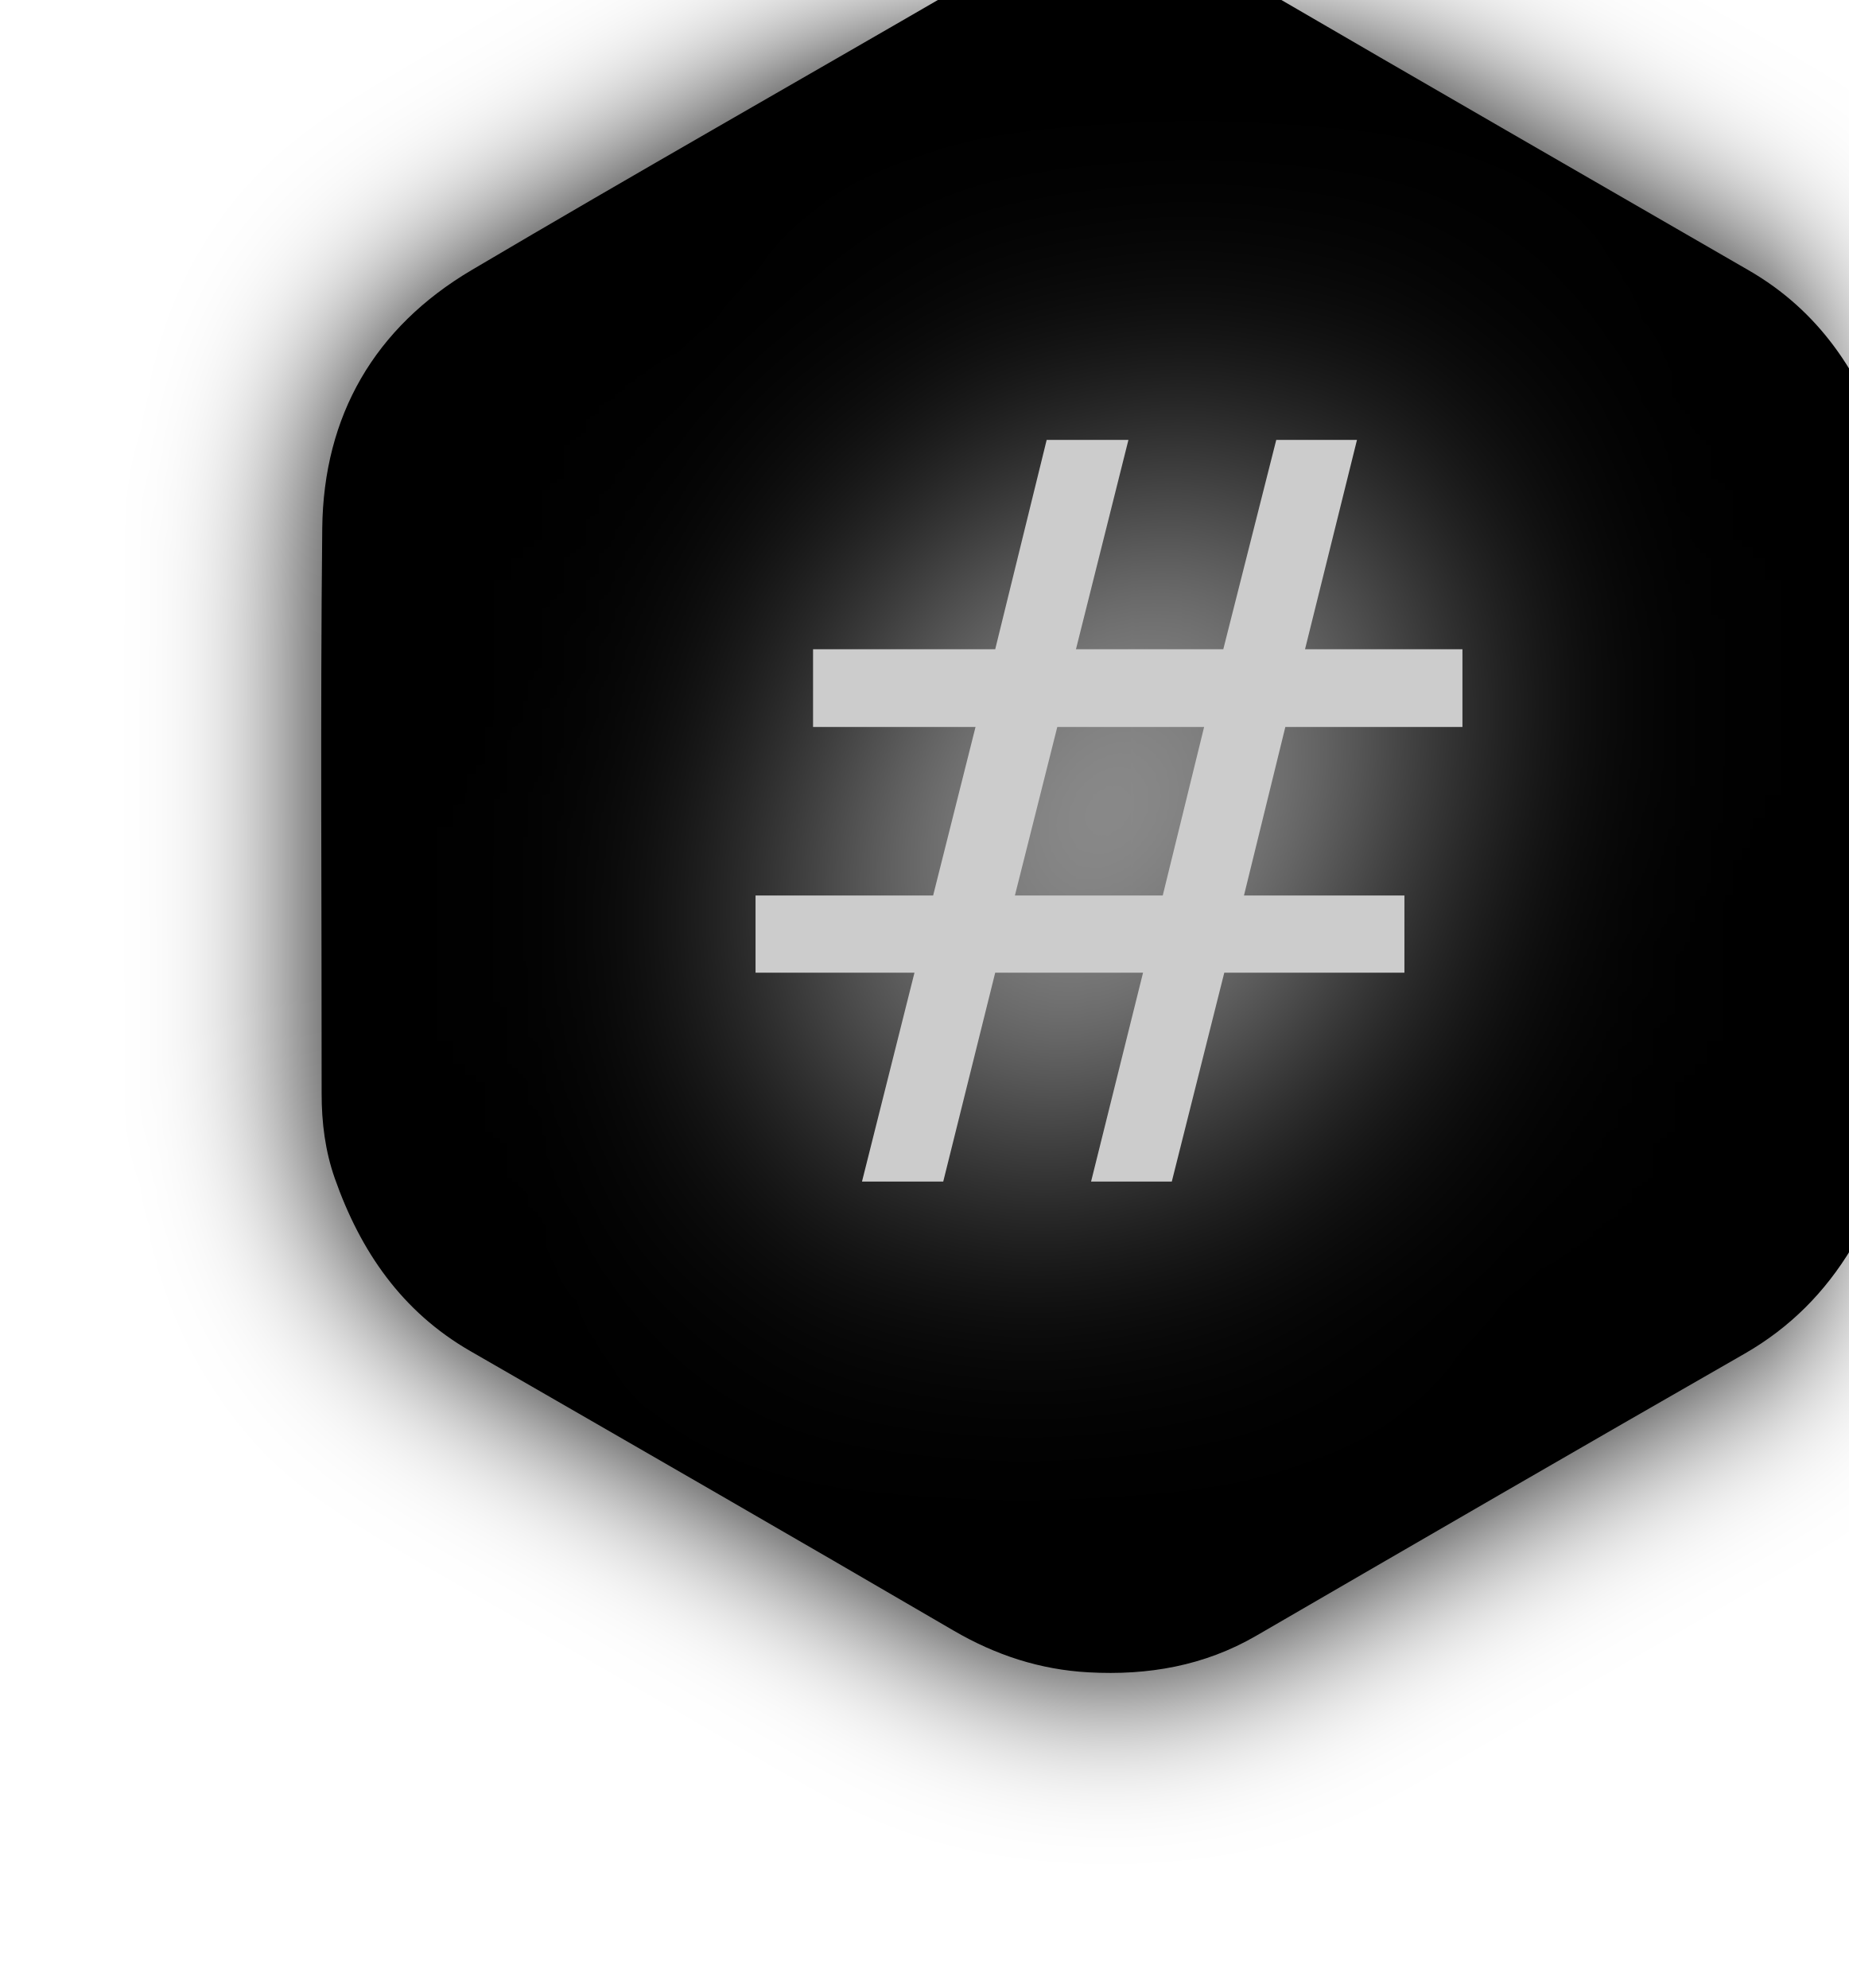
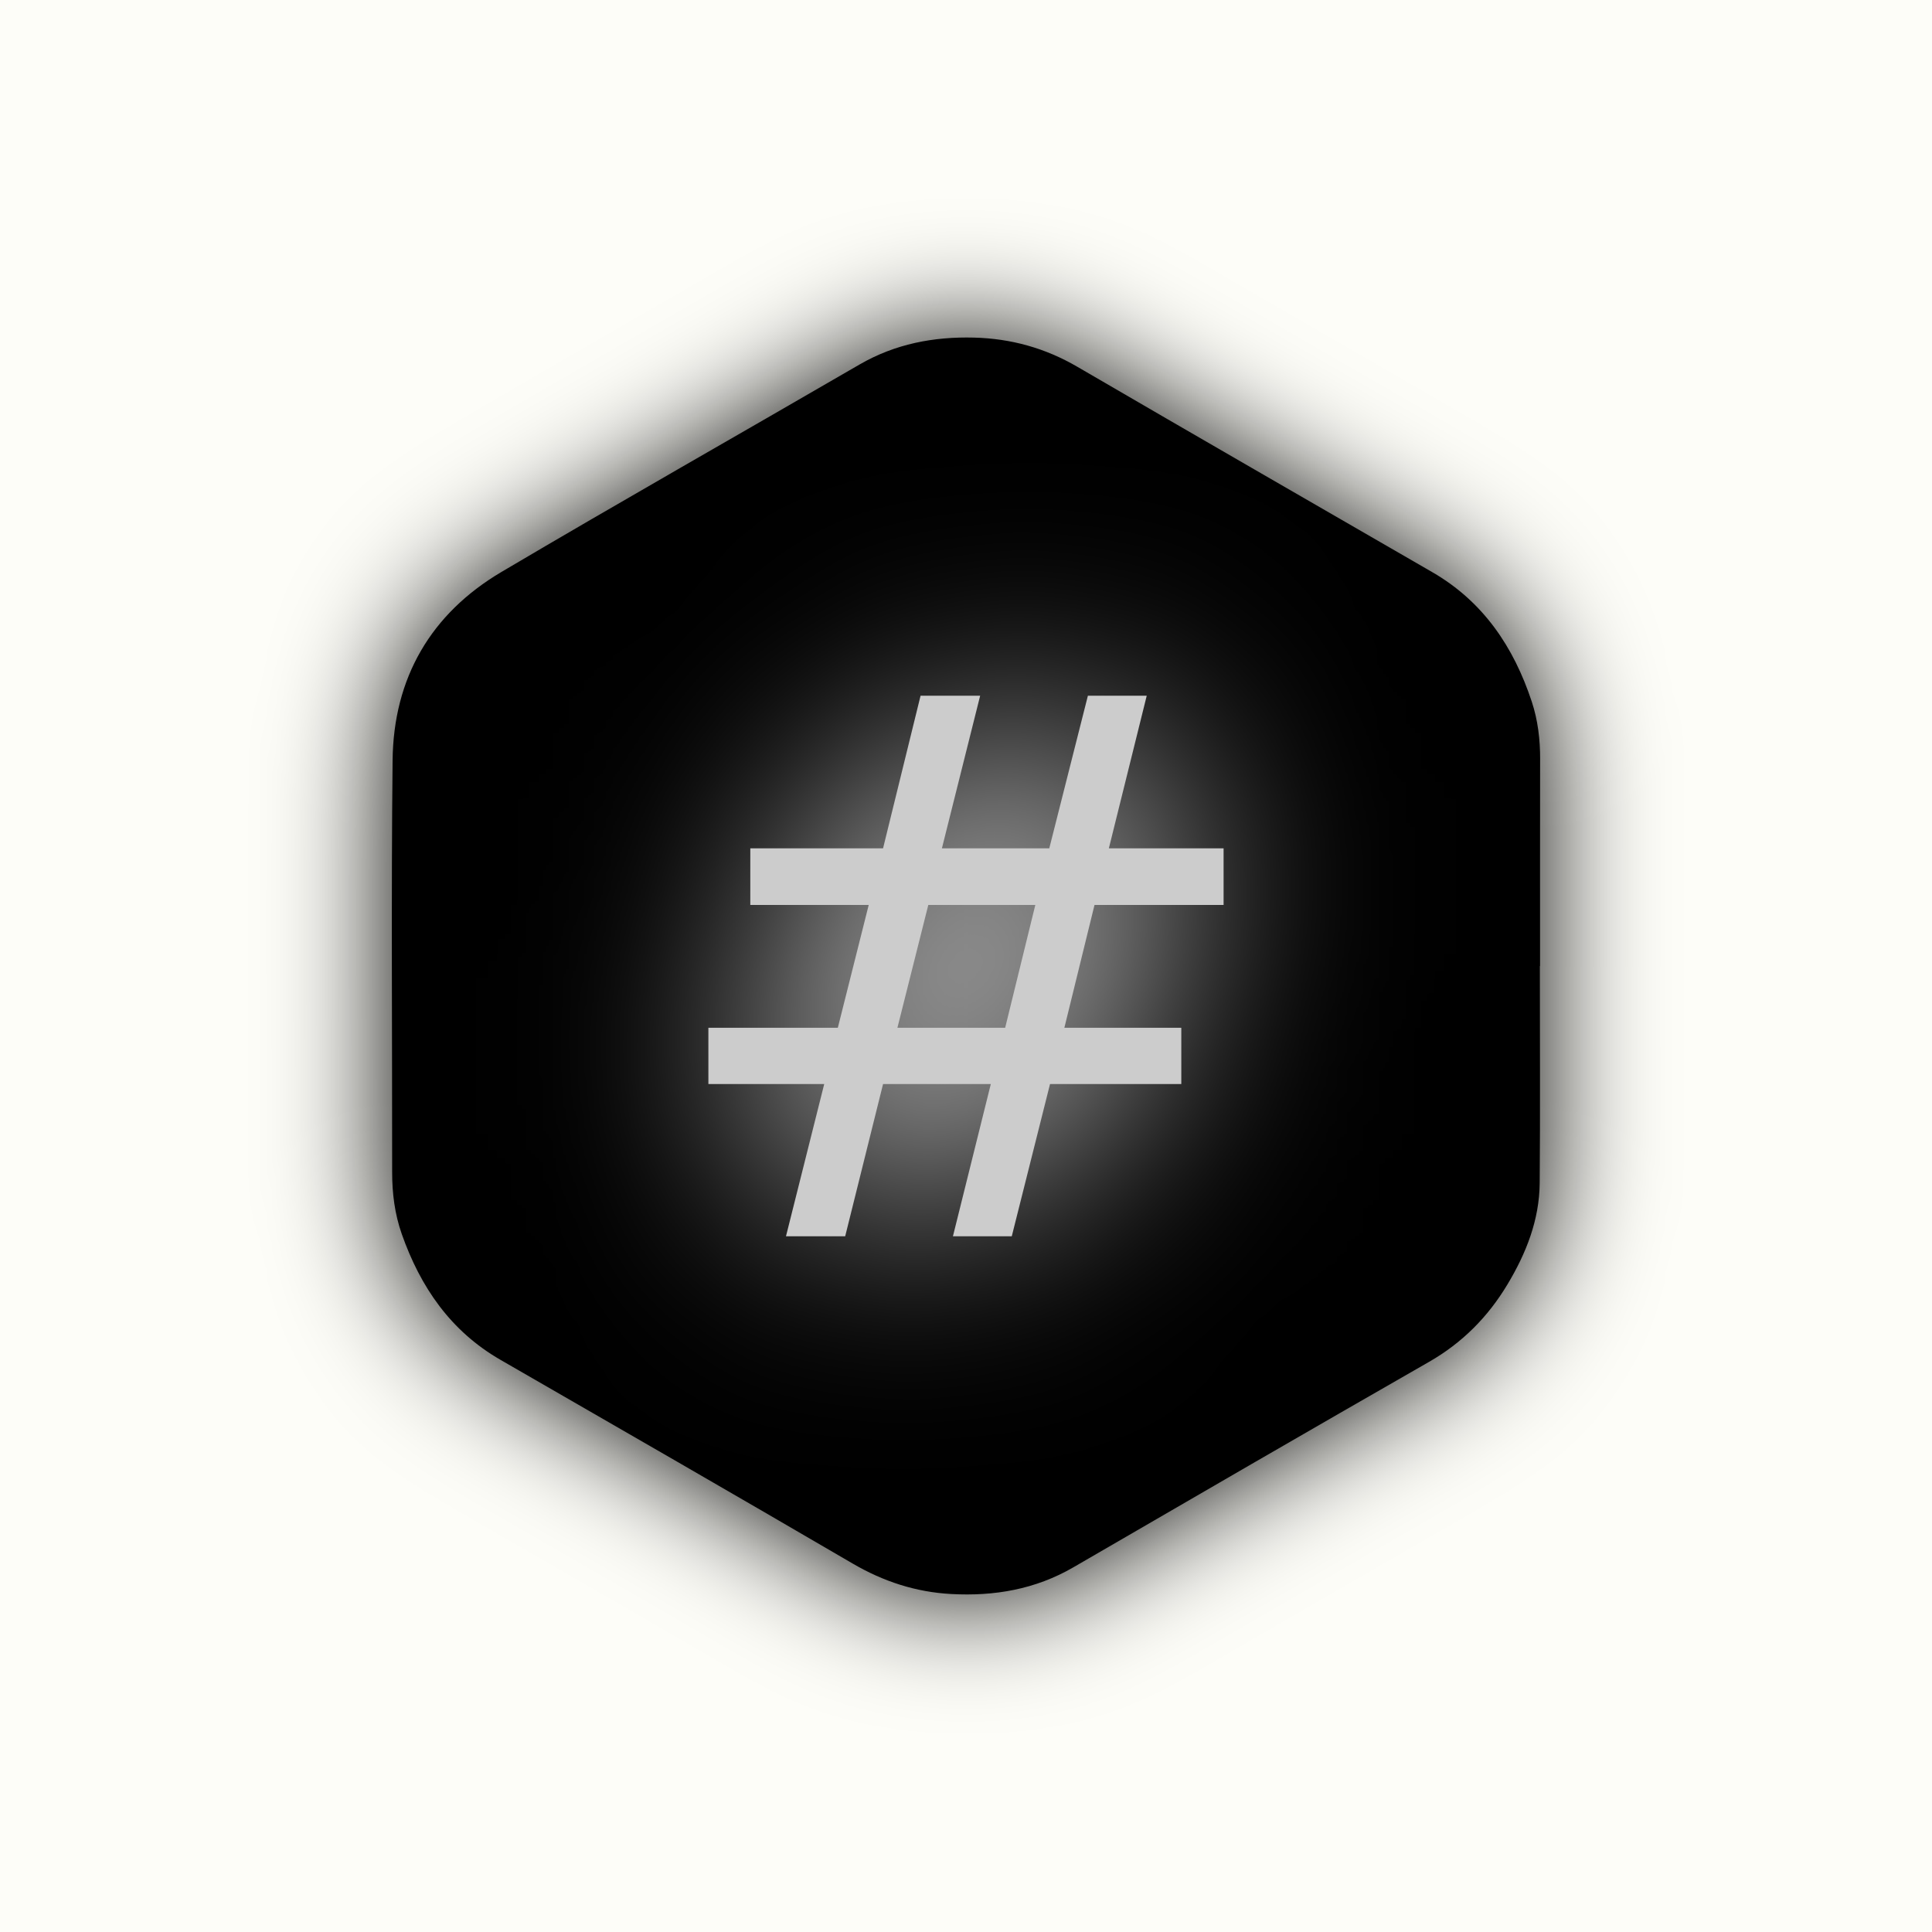
- <svg xmlns="http://www.w3.org/2000/svg" width="39.356mm" height="42.333mm" viewBox="0 0 139.452 150" id="svg3644" version="1.1">
+ <svg xmlns="http://www.w3.org/2000/svg" width="56.444mm" height="56.444mm" viewBox="0 0 200 200" id="svg3644" version="1.1">
  <defs id="defs3646">
    <filter style="color-interpolation-filters:sRGB" id="filter4478" x="-0.126" width="1.251" y="-0.115" height="1.23">
      <feGaussianBlur stdDeviation="3.67" id="feGaussianBlur4480" />
    </filter>
    <filter style="color-interpolation-filters:sRGB" id="filter4659" x="-0.492" width="1.984" y="-0.469" height="1.937">
      <feGaussianBlur stdDeviation="10.246" id="feGaussianBlur4661" />
    </filter>
  </defs>
-   <g id="layer1" transform="translate(-304.6452,-257.5716)">
+   <g id="layer1" transform="translate(-288.316,-218.7424)">
    <g id="g4307" transform="matrix(2,0,0,2,-288.316,-418.7424)">
-       <rect y="318.742" x="288.316" height="100" width="100" id="rect4244" style="opacity:1;fill:#ffffff;fill-opacity:1;stroke:none;stroke-width:0.658;stroke-linecap:round;stroke-linejoin:round;stroke-miterlimit:4;stroke-dasharray:0.658, 1.317;stroke-dashoffset:0;stroke-opacity:1" />
+       <rect y="318.742" x="288.316" height="100" width="100" id="rect4244" style="opacity:1;fill:#fdfdf8;fill-opacity:1;stroke:none;stroke-width:0.658;stroke-linecap:round;stroke-linejoin:round;stroke-miterlimit:4;stroke-dasharray:0.658, 1.317;stroke-dashoffset:0;stroke-opacity:1" />
      <path transform="matrix(0.8481388,0,0,0.8481388,42.74741,63.06509)" id="path3676" d="m 383.529,347.802 c 0.003,-1.205 -0.134,-2.388 -0.513,-3.531 -1.104,-3.334 -2.96,-6.099 -6.07,-7.896 -7.226,-4.175 -14.458,-8.337 -21.667,-12.537 -1.96,-1.143 -4.048,-1.718 -6.292,-1.777 -2.474,-0.064 -4.824,0.383 -7,1.646 -7.277,4.223 -14.599,8.374 -21.843,12.654 -4.319,2.553 -6.592,6.477 -6.646,11.49 -0.088,8.382 -0.021,16.764 -0.027,25.146 -10e-4,1.291 0.158,2.553 0.586,3.77 1.14,3.24 2.981,5.927 6.028,7.682 7.17,4.13 14.342,8.258 21.487,12.428 1.877,1.096 3.855,1.744 6.012,1.861 2.635,0.145 5.141,-0.283 7.461,-1.631 7.229,-4.195 14.459,-8.387 21.712,-12.541 2.023,-1.16 3.585,-2.738 4.772,-4.713 1.146,-1.904 1.953,-3.94 1.973,-6.189 0.037,-4.416 0.011,-8.832 0.011,-13.248 l 0.012,0 c 0,-4.205 -0.005,-8.41 0.004,-12.614 z" style="clip-rule:evenodd;fill-rule:evenodd;filter:url(#filter4478)" />
      <path id="path4486" d="m 368.033,358.049 c 0.003,-1.022 -0.114,-2.025 -0.435,-2.995 -0.936,-2.828 -2.51,-5.173 -5.148,-6.697 -6.129,-3.541 -12.262,-7.071 -18.377,-10.633 -1.662,-0.969 -3.433,-1.457 -5.336,-1.507 -2.098,-0.054 -4.091,0.325 -5.937,1.396 -6.172,3.582 -12.382,7.102 -18.526,10.732 -3.663,2.165 -5.591,5.493 -5.637,9.745 -0.075,7.109 -0.018,14.218 -0.023,21.327 -0.001,1.095 0.134,2.165 0.497,3.197 0.967,2.748 2.528,5.027 5.113,6.515 6.081,3.503 12.164,7.004 18.224,10.541 1.592,0.93 3.27,1.479 5.099,1.578 2.235,0.123 4.36,-0.24 6.328,-1.383 6.131,-3.558 12.263,-7.113 18.415,-10.637 1.716,-0.984 3.041,-2.322 4.047,-3.997 0.972,-1.615 1.656,-3.342 1.673,-5.249 0.031,-3.745 0.009,-7.491 0.009,-11.236 l 0.01,0 c 0,-3.566 -0.004,-7.133 0.003,-10.698 z" style="clip-rule:evenodd;fill-rule:evenodd" />
      <g transform="matrix(0.5333333,0,0,0.5333333,140.0082,192.995)" style="font-style:normal;font-weight:normal;font-size:73.091px;line-height:125%;font-family:sans-serif;letter-spacing:0px;word-spacing:0px;fill:#ffffff;fill-opacity:1;stroke:none;stroke-width:1px;stroke-linecap:round;stroke-linejoin:round;stroke-opacity:1;filter:url(#filter4659)" id="g5166">
        <path d="m 378.554,323.602 -10.385,0 -2.998,11.92 10.457,0 2.926,-11.92 z m -5.353,-20.307 -3.712,14.811 10.421,0 3.747,-14.811 5.71,0 -3.676,14.811 11.135,0 0,5.496 -12.527,0 -2.926,11.92 11.349,0 0,5.46 -12.741,0 -3.712,14.775 -5.71,0 3.676,-14.775 -10.457,0 -3.676,14.775 -5.746,0 3.712,-14.775 -11.242,0 0,-5.46 12.562,0 2.998,-11.92 -11.492,0 0,-5.496 12.884,0 3.64,-14.811 5.782,0 z" style="fill:#ffffff;stroke:none;stroke-linecap:round;stroke-linejoin:round;stroke-opacity:1" id="path5168" />
      </g>
      <g transform="matrix(0.5333333,0,0,0.5333333,140.0082,192.995)" id="text5159" style="font-style:normal;font-weight:normal;font-size:73.091px;line-height:125%;font-family:sans-serif;letter-spacing:0px;word-spacing:0px;fill:#f9f9f9;fill-opacity:1;stroke:none;stroke-width:1px;stroke-linecap:round;stroke-linejoin:round;stroke-opacity:1">
        <path id="path5164" style="fill:#cccccc;stroke:none;stroke-linecap:round;stroke-linejoin:round;stroke-opacity:1" d="m 378.554,323.602 -10.385,0 -2.998,11.92 10.457,0 2.926,-11.92 z m -5.353,-20.307 -3.712,14.811 10.421,0 3.747,-14.811 5.71,0 -3.676,14.811 11.135,0 0,5.496 -12.527,0 -2.926,11.92 11.349,0 0,5.46 -12.741,0 -3.712,14.775 -5.71,0 3.676,-14.775 -10.457,0 -3.676,14.775 -5.746,0 3.712,-14.775 -11.242,0 0,-5.46 12.562,0 2.998,-11.92 -11.492,0 0,-5.496 12.884,0 3.64,-14.811 5.782,0 z" />
      </g>
    </g>
  </g>
</svg>
